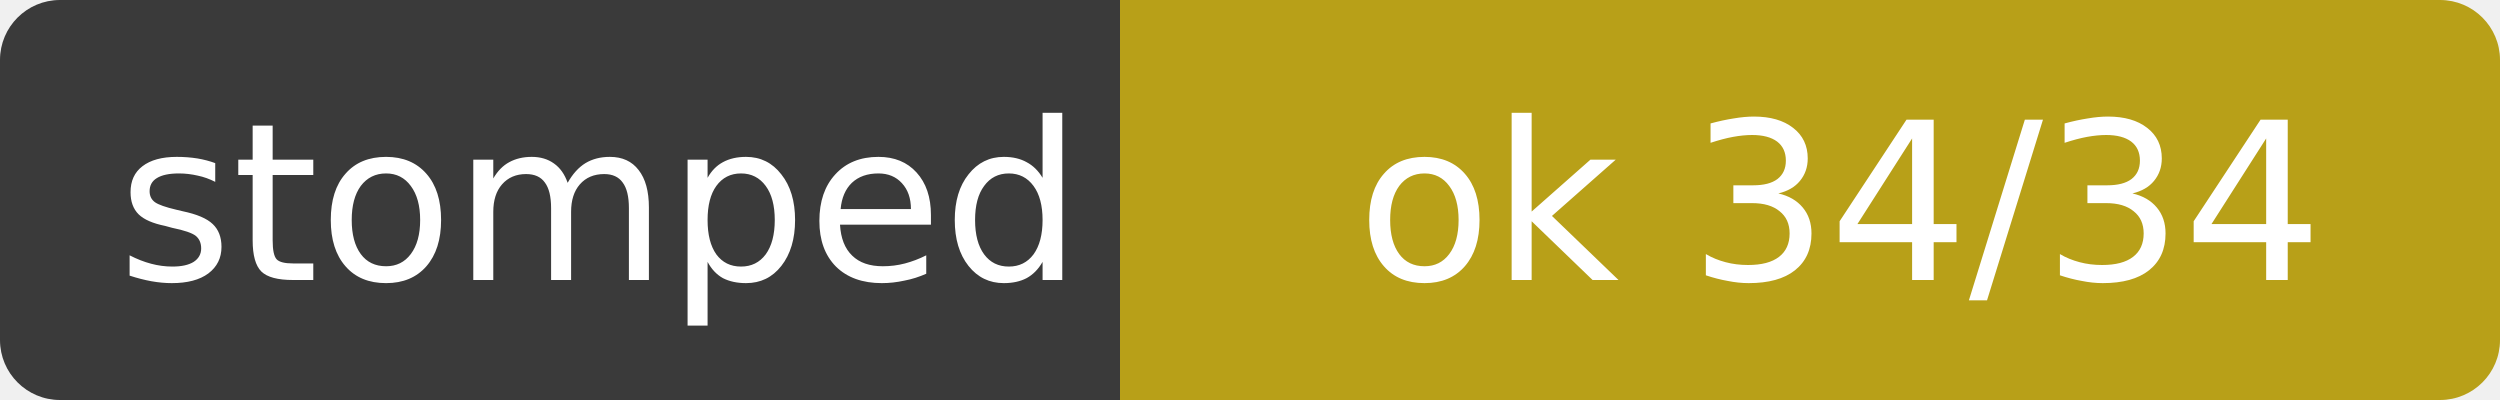
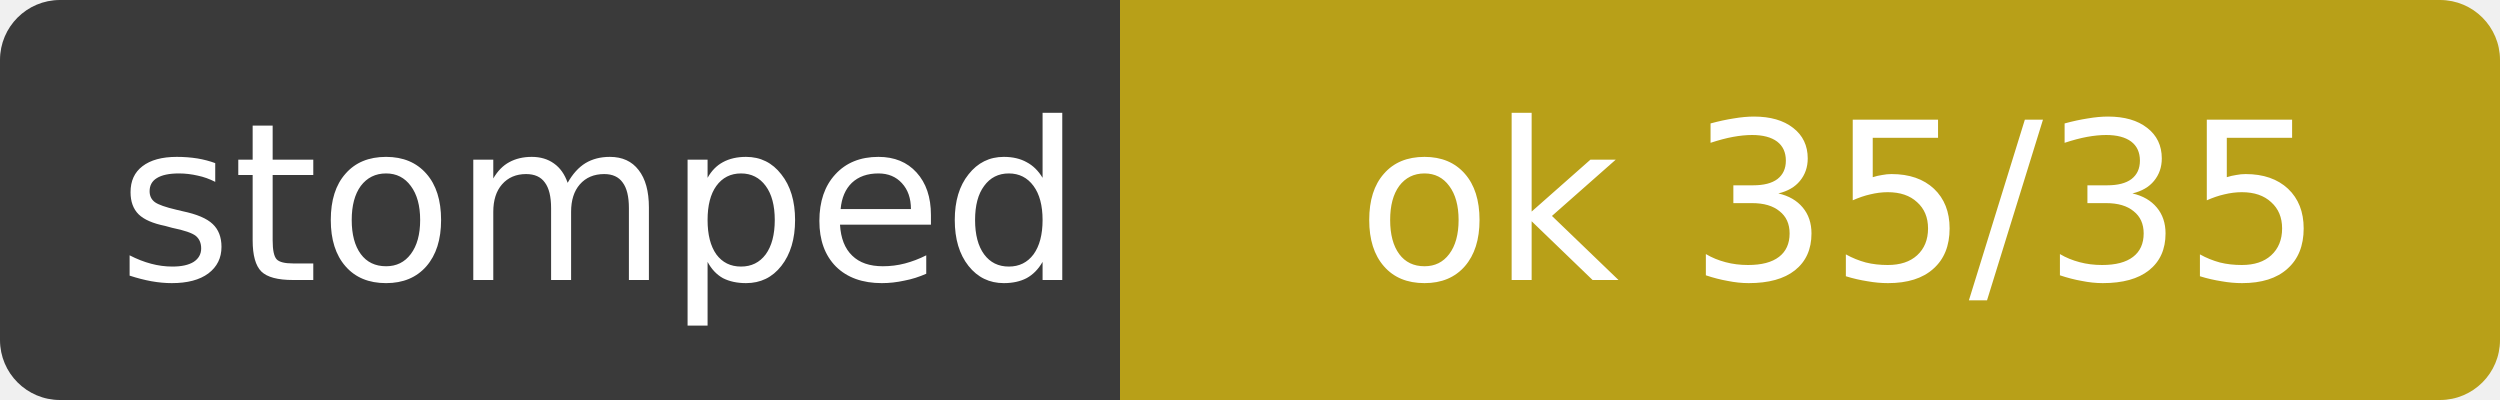
- <svg xmlns="http://www.w3.org/2000/svg" width="125" height="20" role="img" aria-label="stomped: ok 34/34">
+ <svg xmlns="http://www.w3.org/2000/svg" width="125" height="20" role="img" aria-label="stomped: ok 35/35">
  <rect width="59" height="20" rx="3" fill="#3a3a3a" />
  <rect x="59" width="66" height="20" rx="3" fill="#b8a018" />
  <rect x="56" width="6" height="20" fill="#b8a018" />
  <g fill="#fff" font-family="Verdana,DejaVu Sans,sans-serif" font-size="11" text-anchor="middle">
    <text x="30" y="14">stomped</text>
-     <text x="92" y="14">ok 34/34</text>
+     <text x="92" y="14">ok 35/35</text>
  </g>
</svg>
